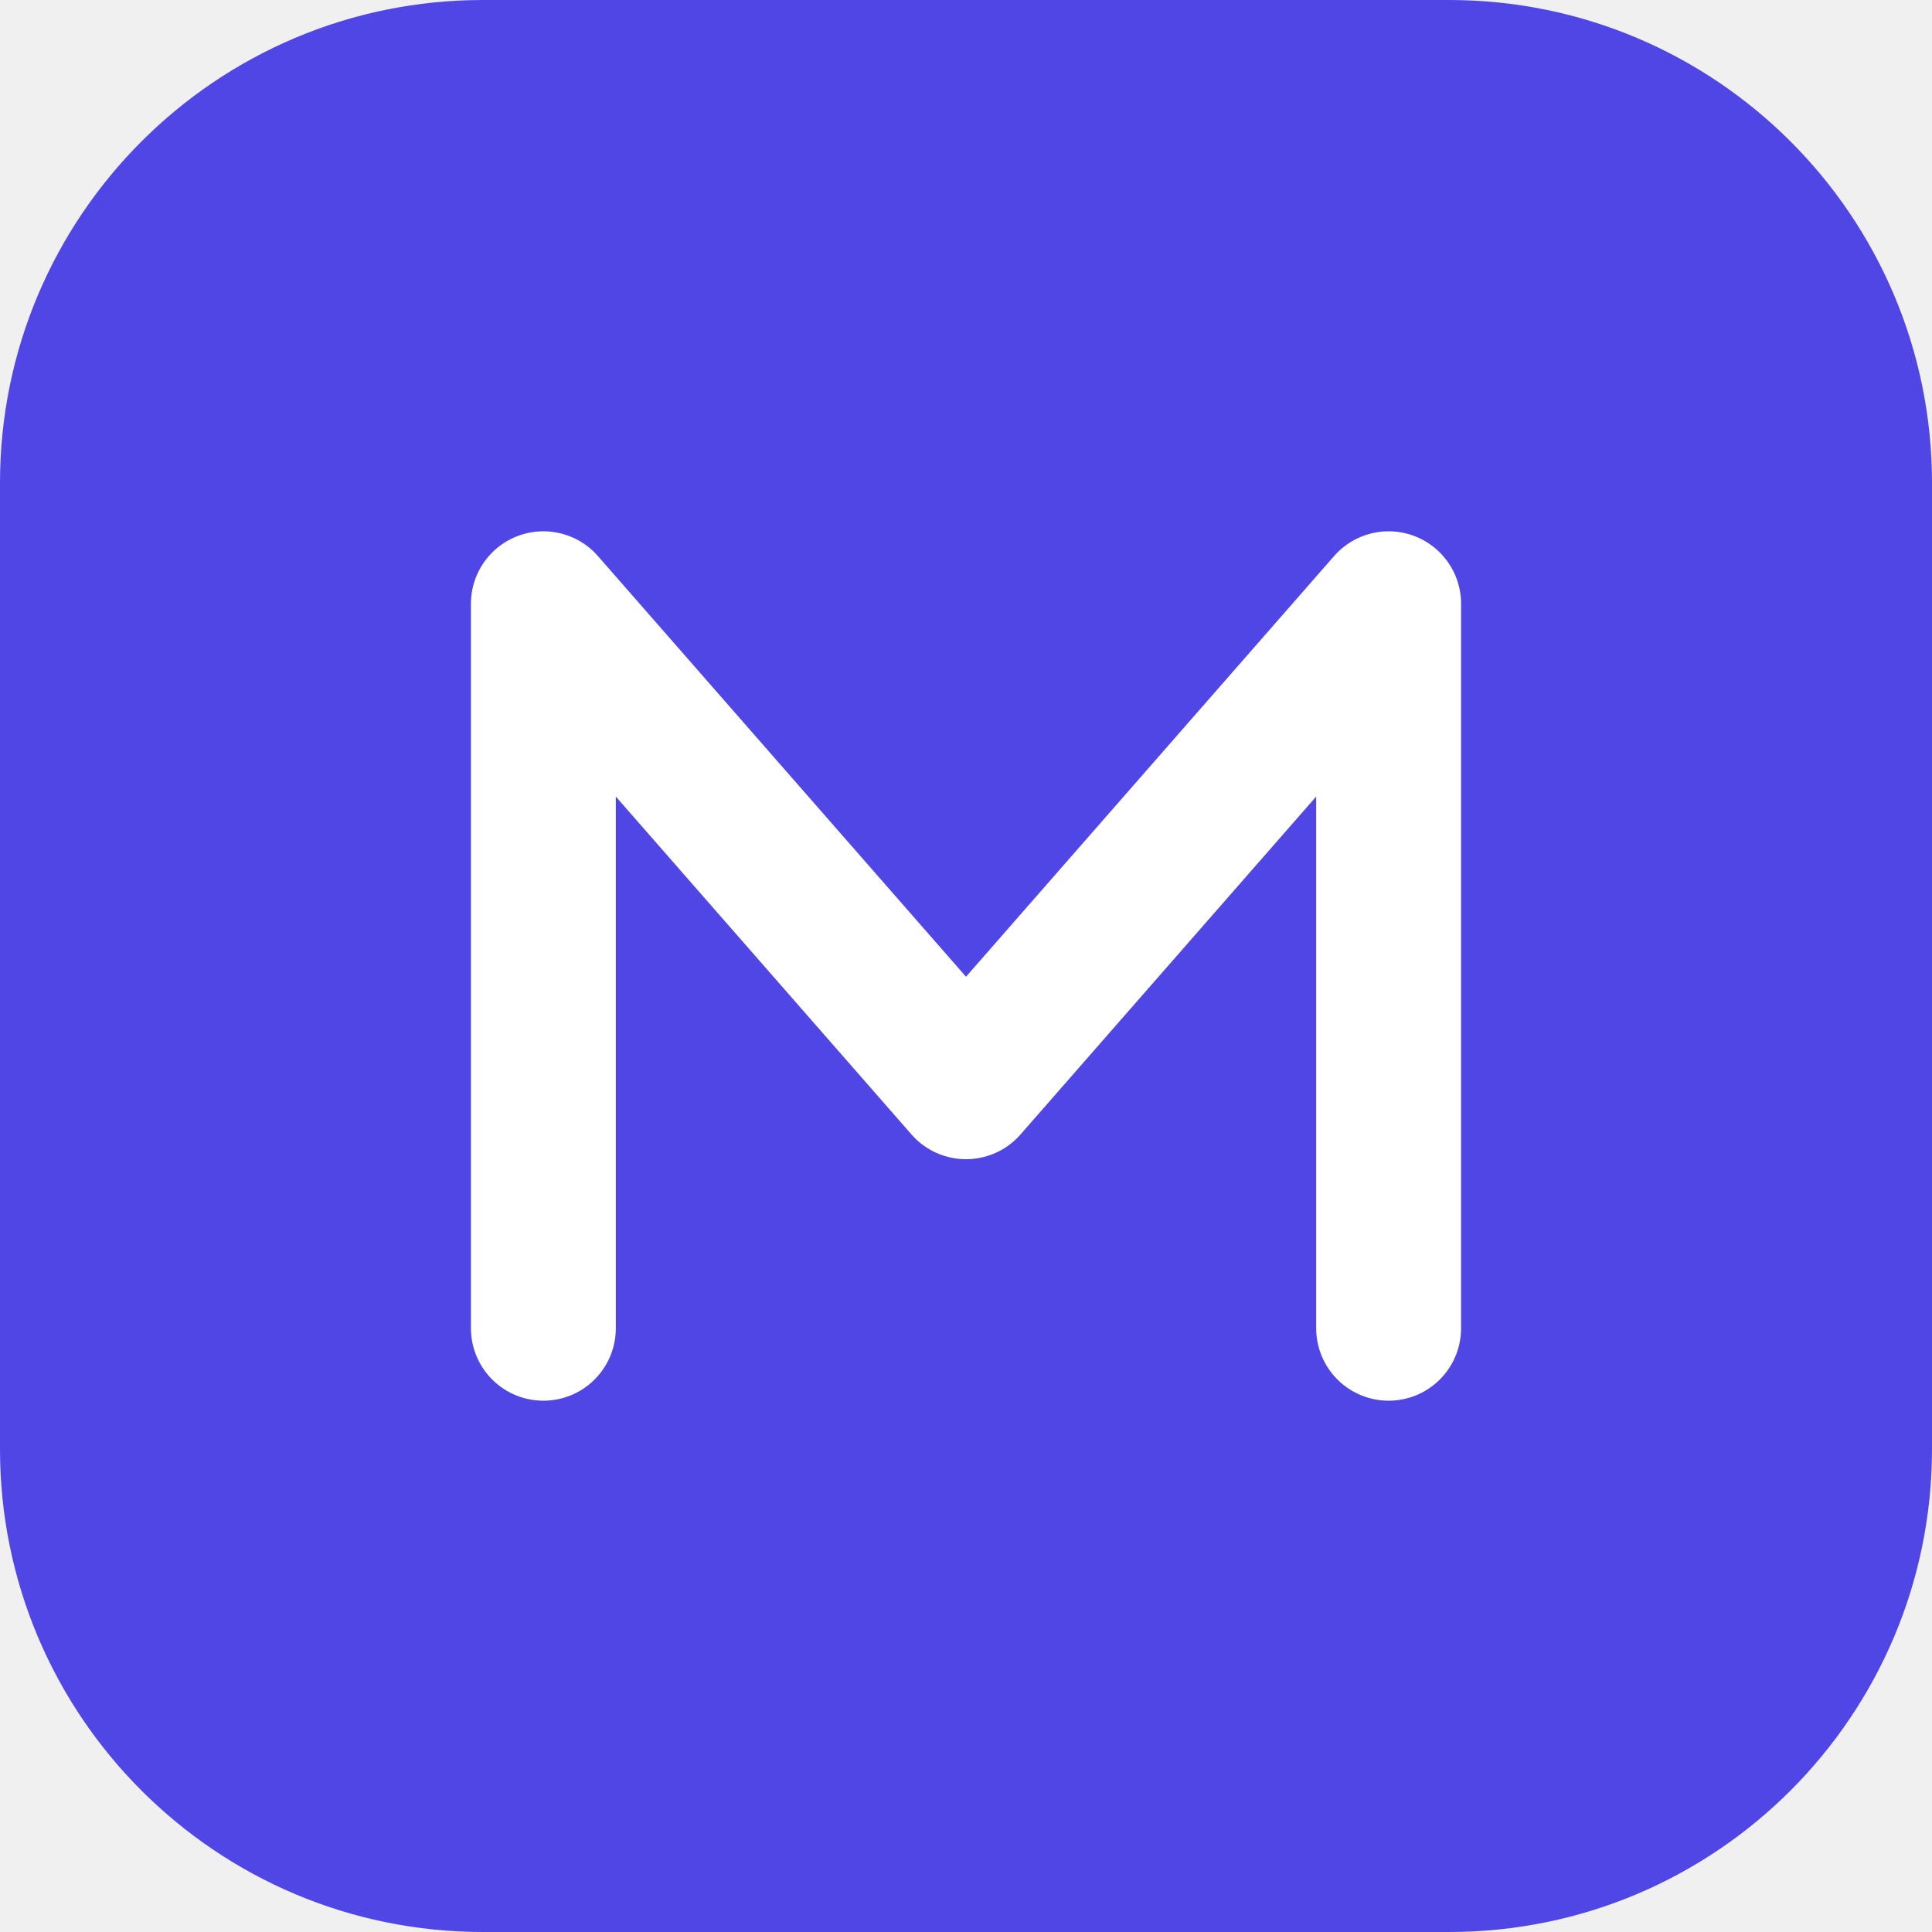
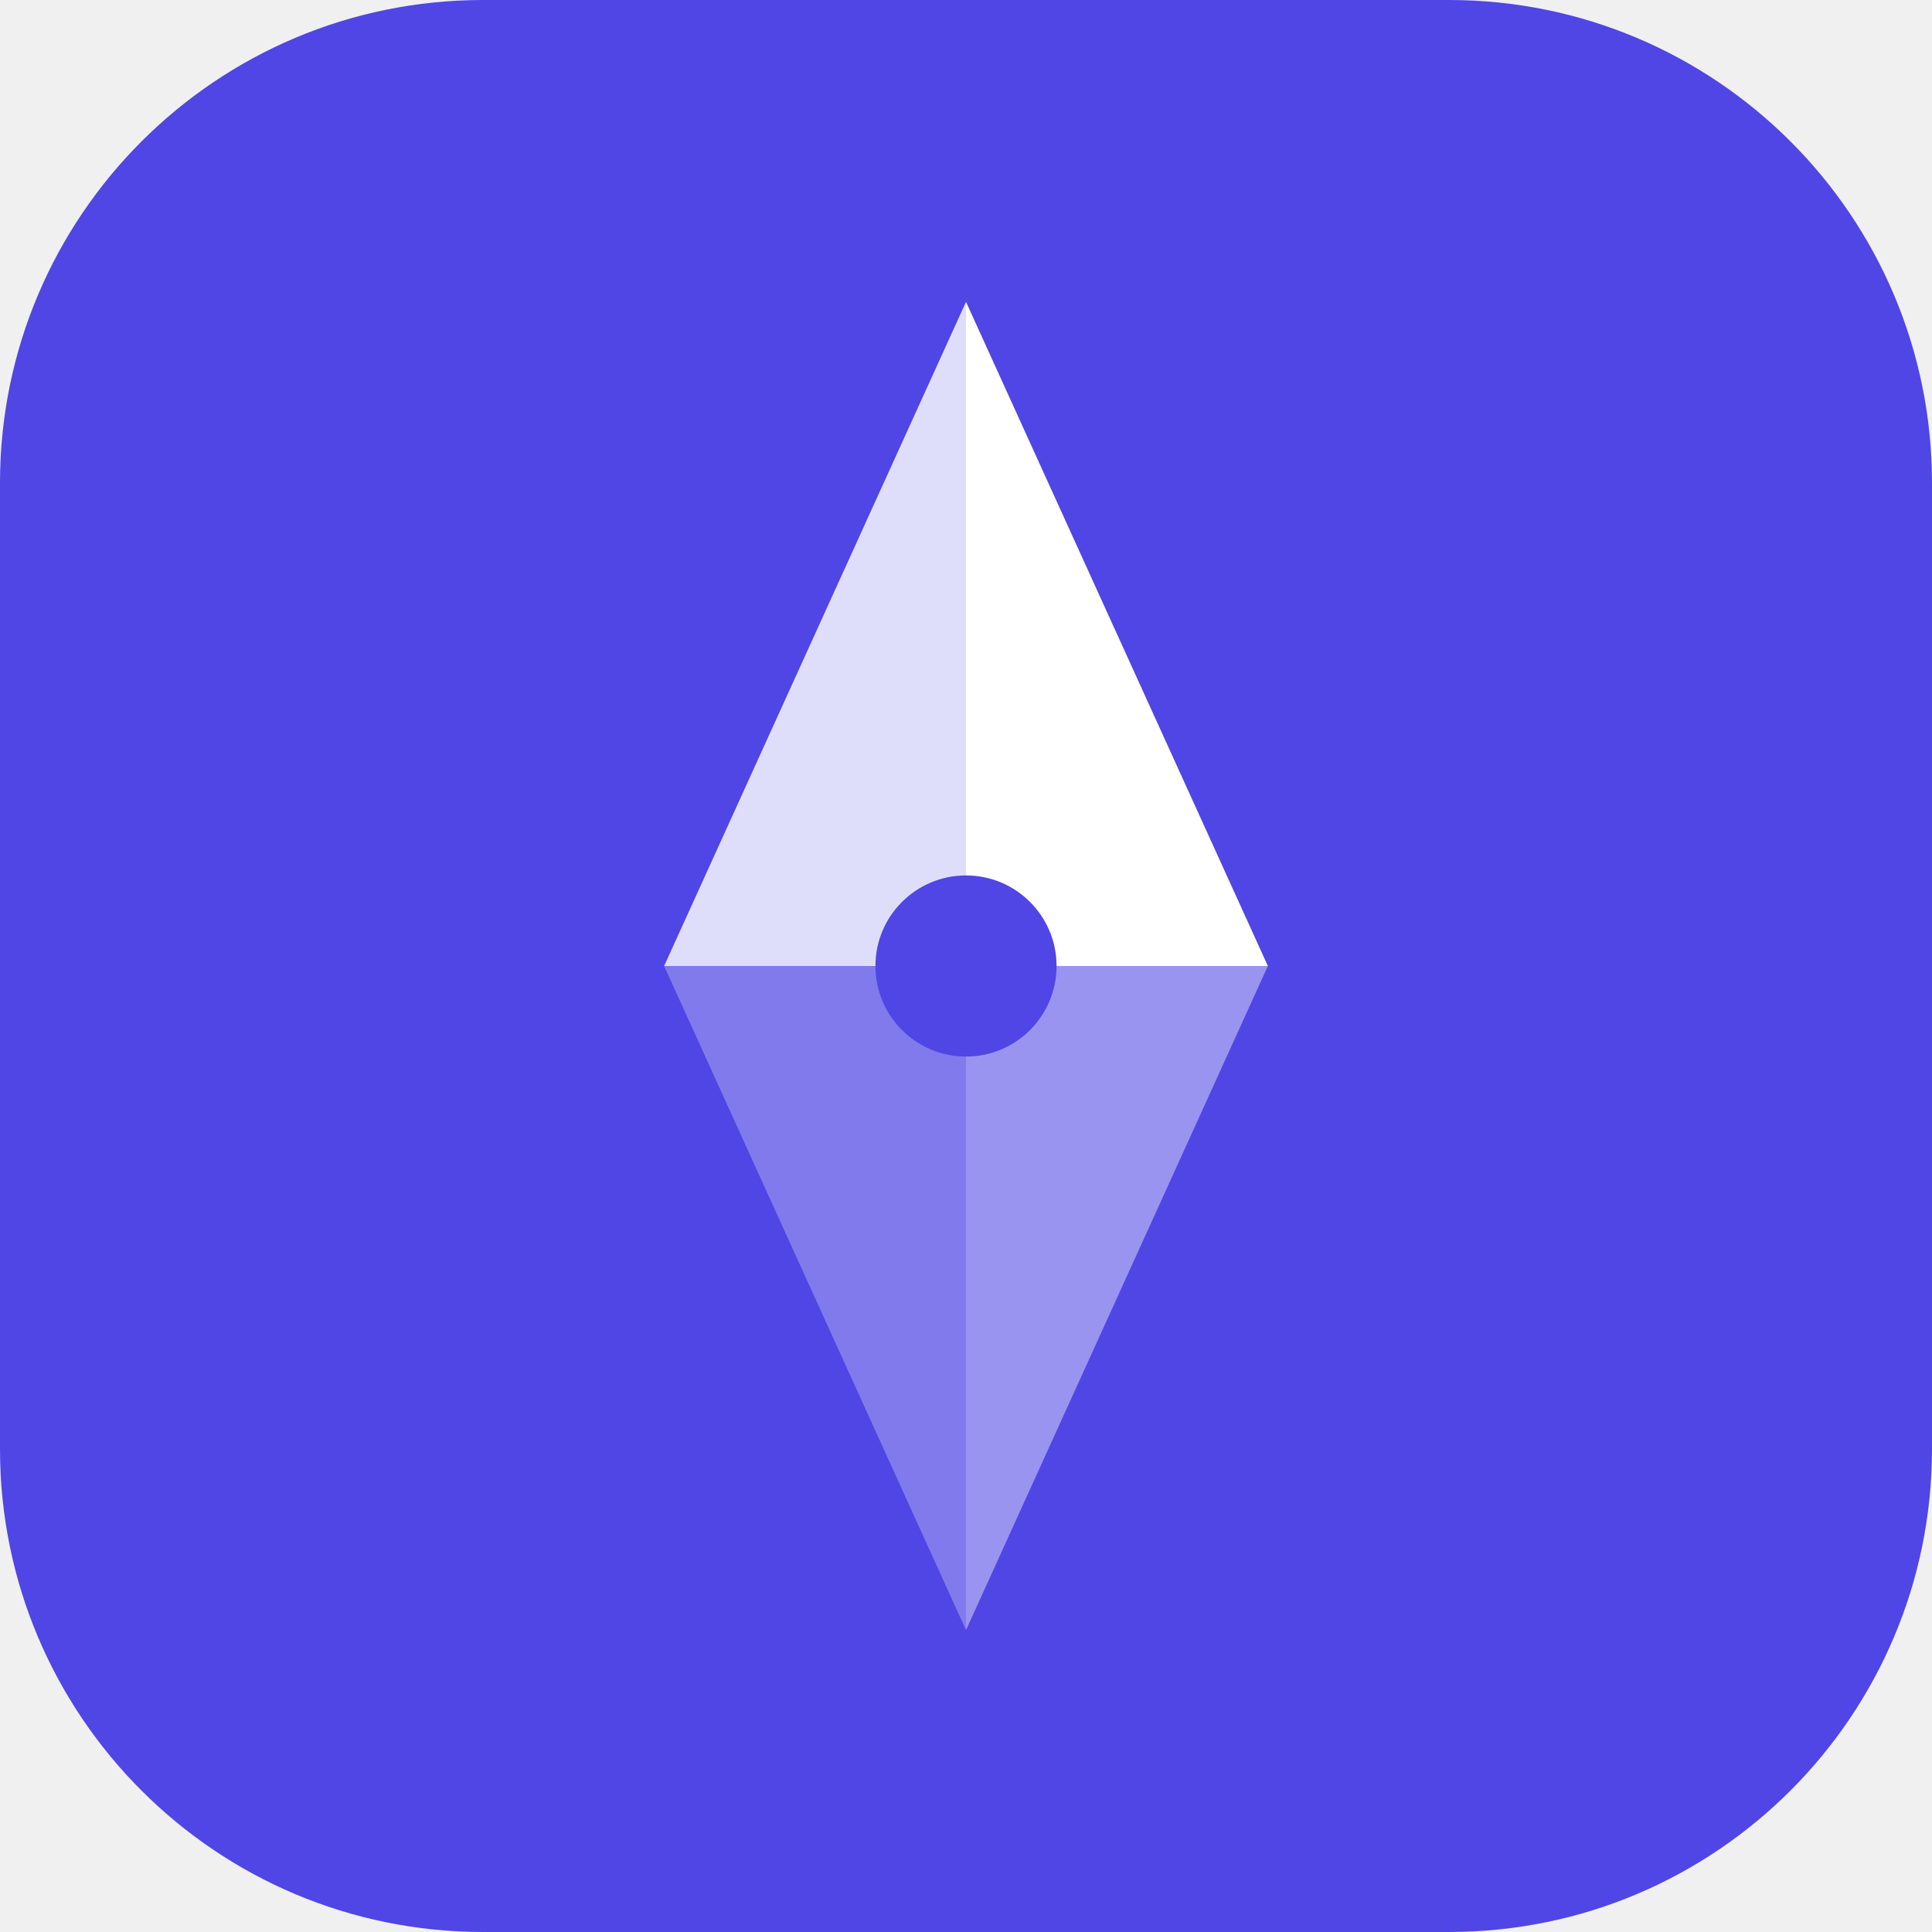
<svg xmlns="http://www.w3.org/2000/svg" width="28" height="28" viewBox="0 0 32 32" fill="none" role="img" aria-label="Northwind Commerce">
  <rect width="32" height="32" rx="8" fill="#4f46e5" />
-   <path d="M9 22V10l7 8 7-8v12" stroke="#fff" stroke-width="2.4" stroke-linecap="round" stroke-linejoin="round" fill="none" />
+   <path d="M16 5 L21 16 L16 16 Z" fill="#ffffff" />
+   <path d="M11 16 L16 5 L16 16 Z" fill="#ffffff" fill-opacity="0.82" />
+   <path d="M16 16 L21 16 L16 27 Z" fill="#ffffff" fill-opacity="0.42" />
+   <path d="M11 16 L16 16 L16 27 Z" fill="#ffffff" fill-opacity="0.28" />
+   <circle cx="16" cy="16" r="1.5" fill="#4f46e5" />
</svg>
